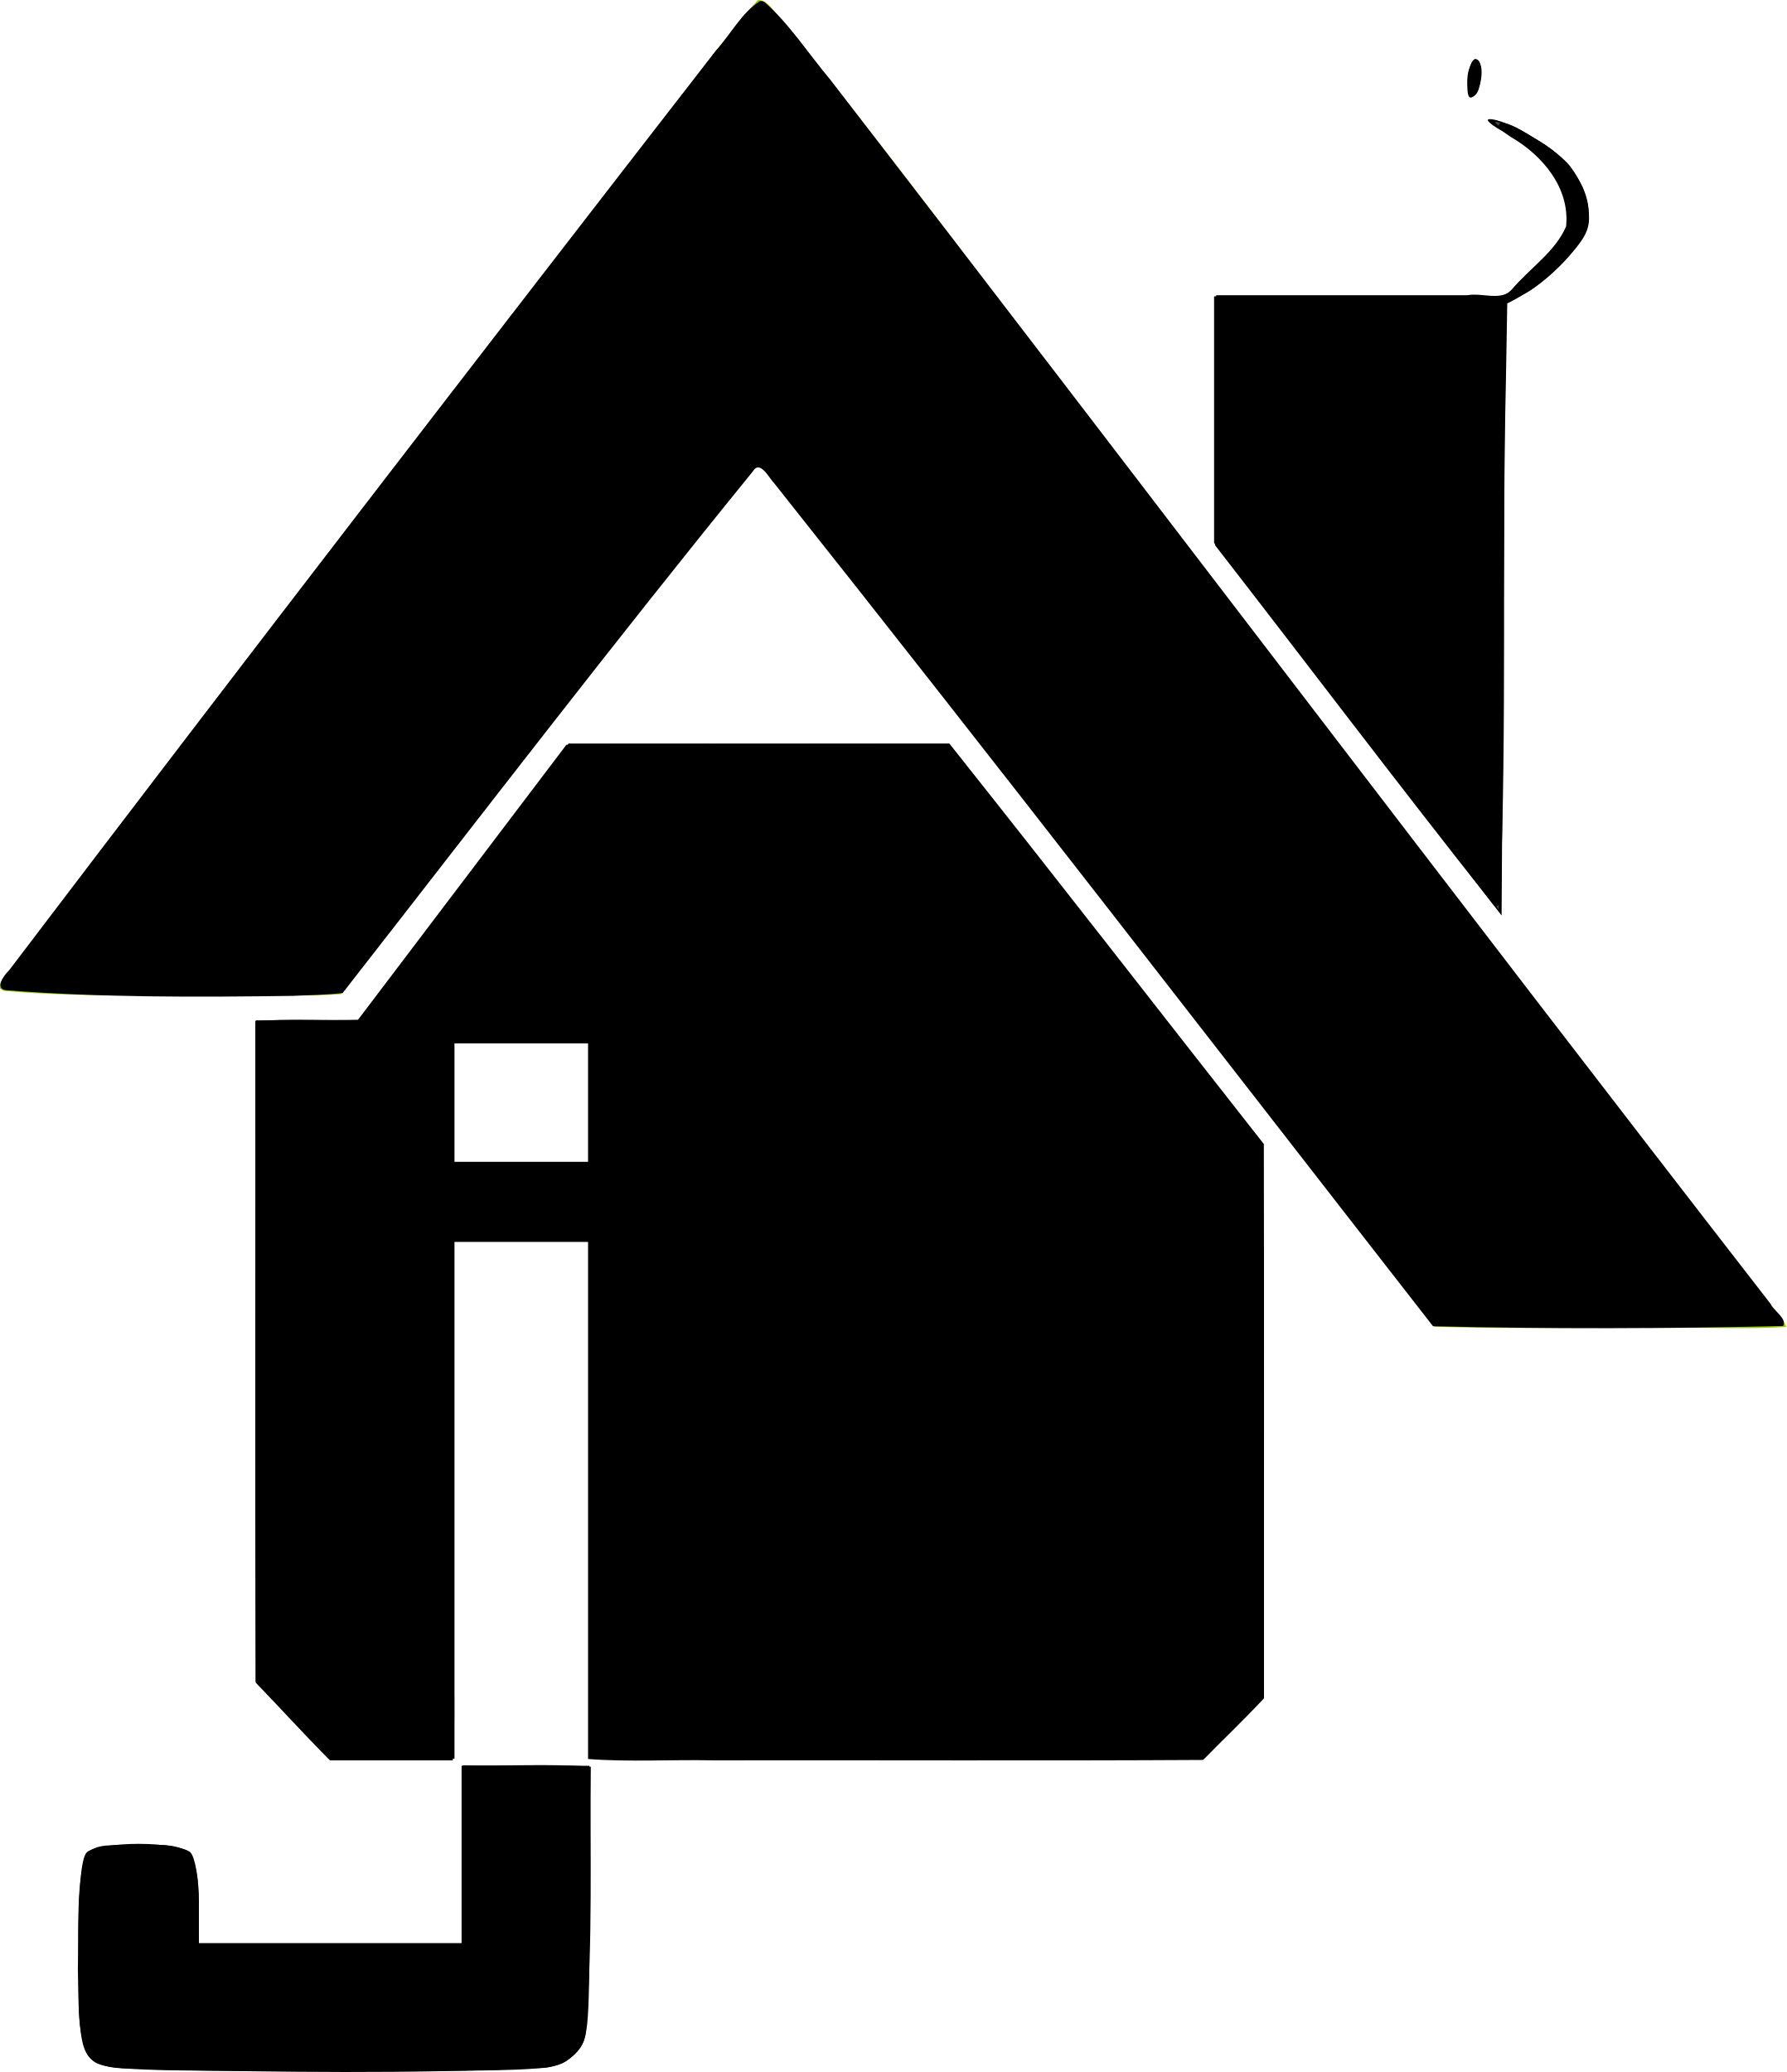
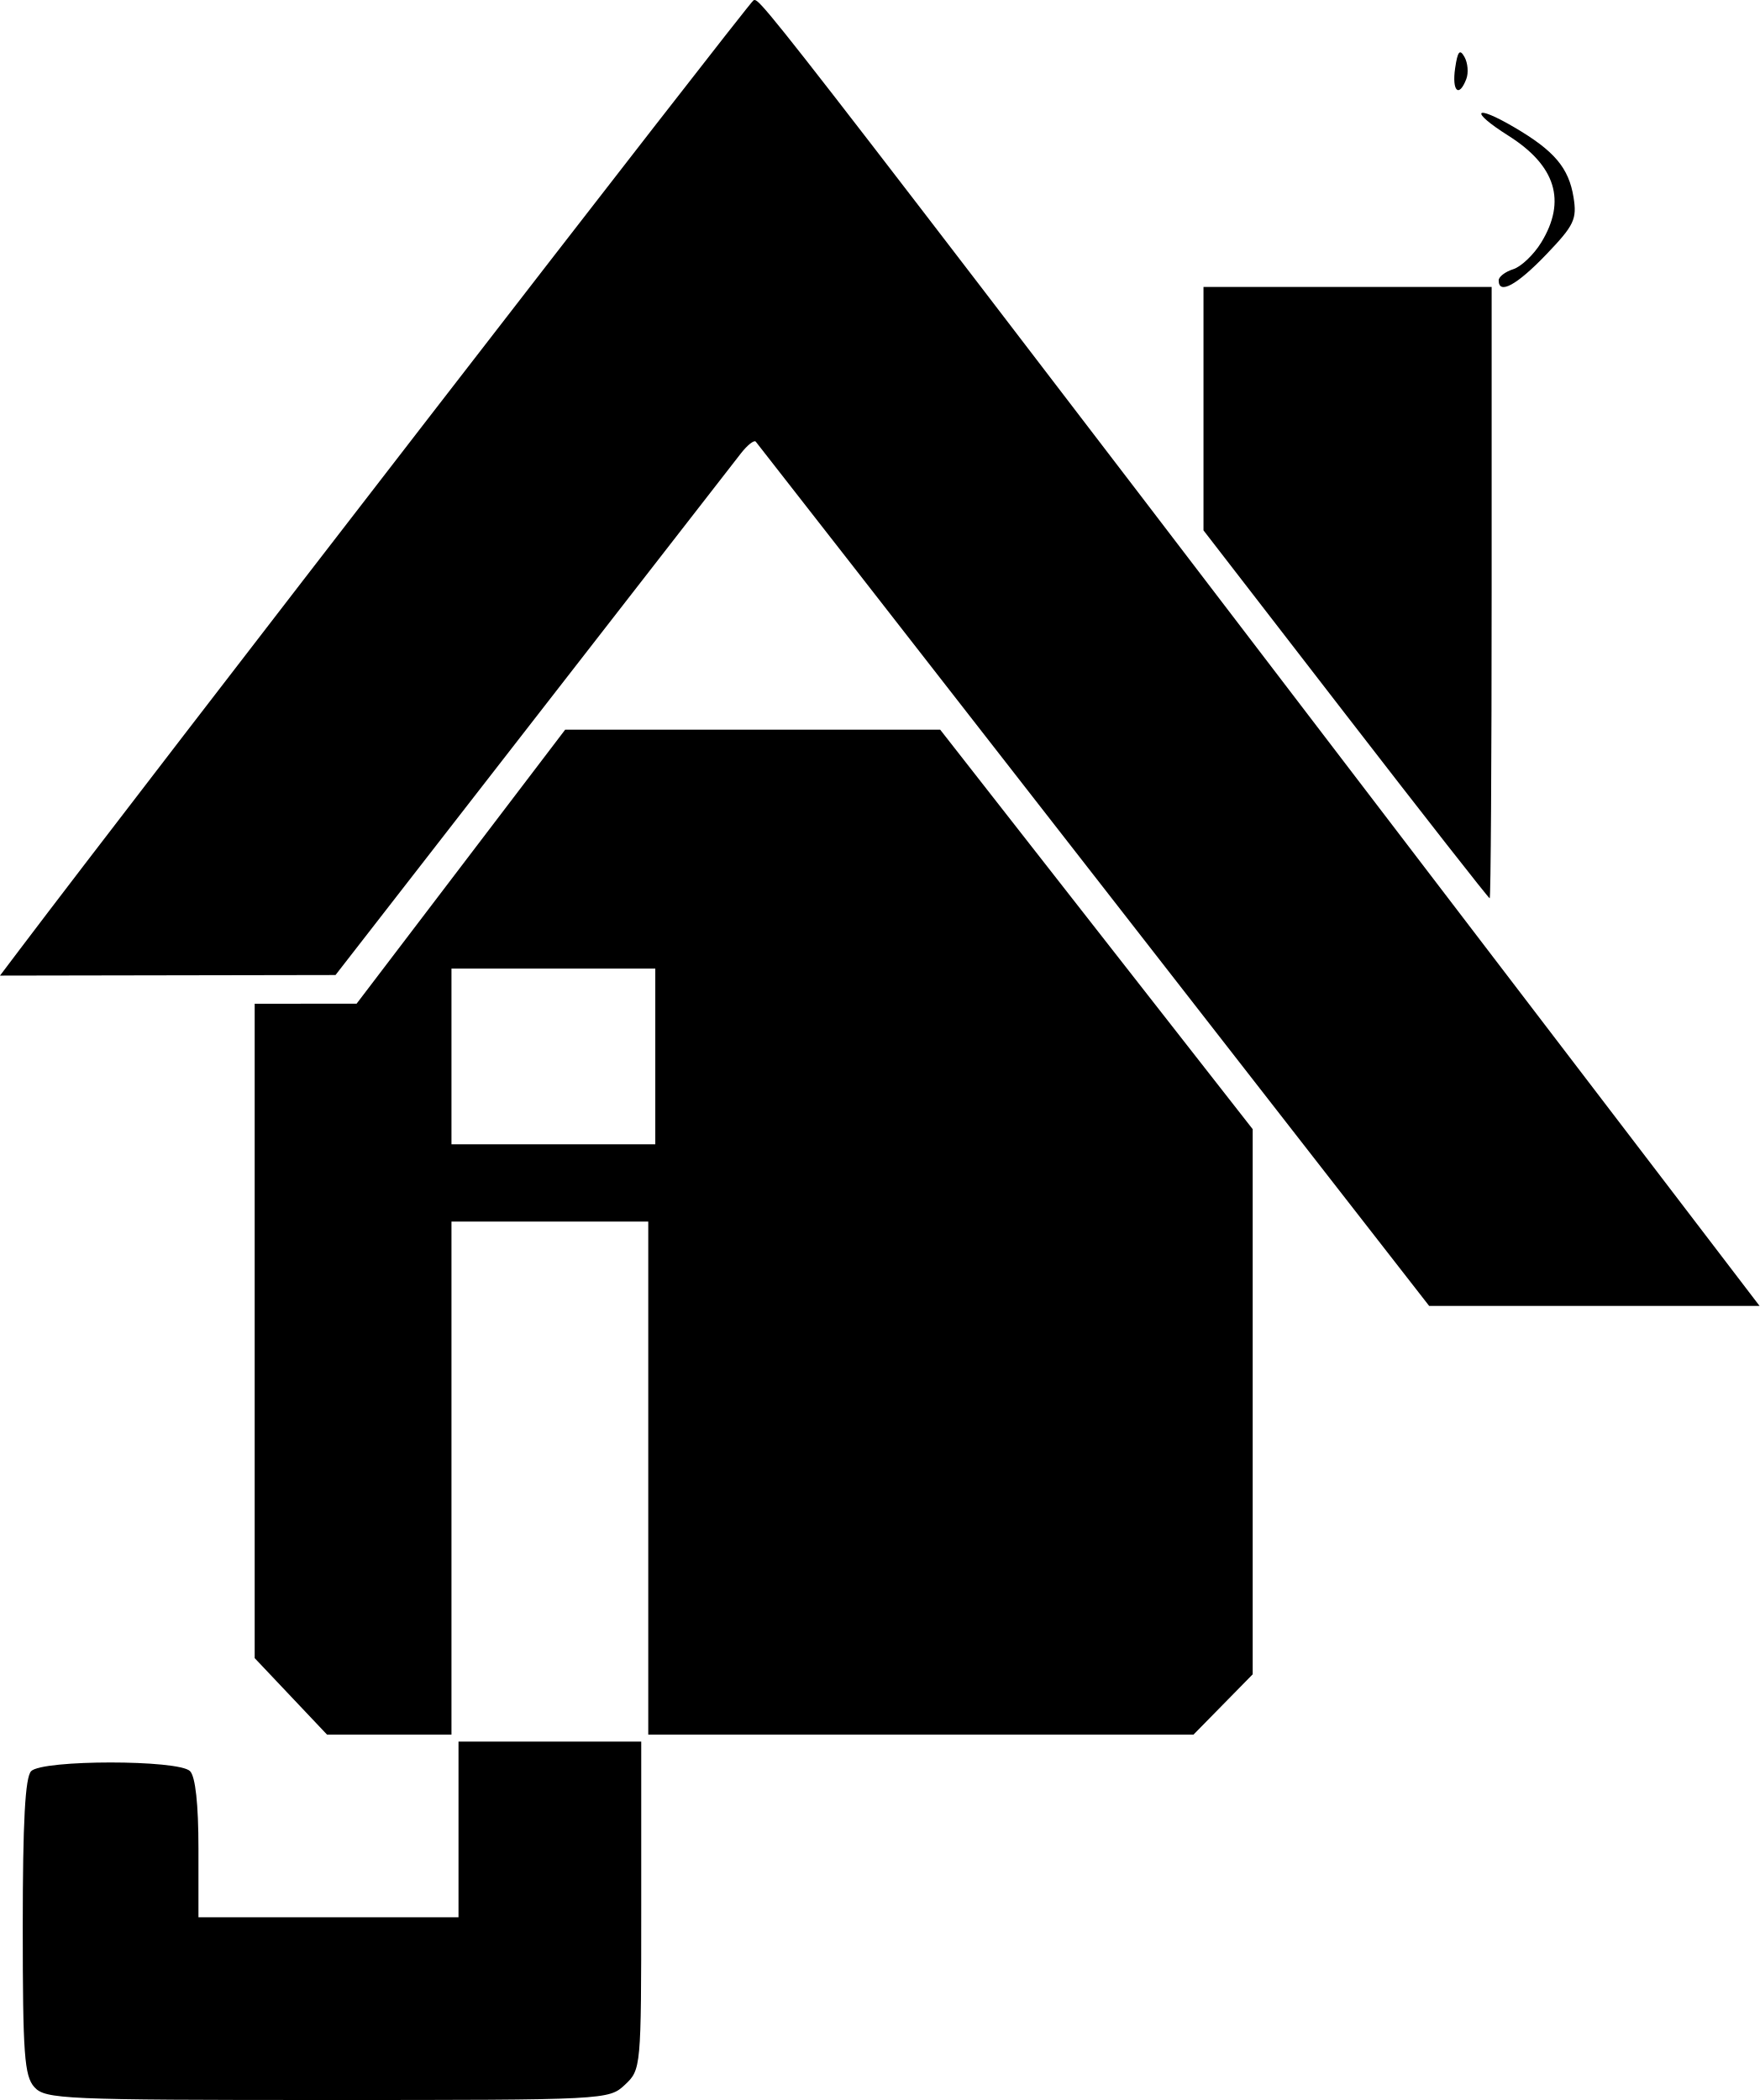
- <svg xmlns="http://www.w3.org/2000/svg" width="251.62" height="291.88" id="svg2910" version="1.1">
-   <defs id="defs2912">
+ <svg xmlns="http://www.w3.org/2000/svg" width="250.356" height="298.83" id="svg2" version="1.1">
+   <defs id="defs4">
    </defs>
-   <path style="fill:#000000" d="m 12.673,289.912 c -1.361,-1.504 -1.655,-4.133 -1.655,-14.8 0,-8.755 0.39,-13.361 1.2,-14.171 0.671,-0.671 3.889,-1.2 7.3,-1.2 3.411,0 6.629,0.529 7.3,1.2 0.66,0.66 1.2,3.81 1.2,7 l 0,5.8 18.5,0 18.5,0 0,-12.5 0,-12.5 9,0 9,0 0,19.326 c 0,18.908 -0.05,19.373 -2.314,21.5 -2.277,2.139 -2.835,2.174 -34.345,2.174 -29.761,0 -32.148,-0.13 -33.686,-1.829 z m 28.49,-47.611 -5.145,-5.44 0,-46.56 0,-46.56 7.25,-0.029 7.25,-0.029 14.787,-19.471 14.787,-19.472 26.801,0 26.801,0 22.137,28.25 22.137,28.25 0.025,38.962 0.025,38.962 -4.208,4.288 -4.208,4.288 -43.292,0 -43.292,0 0,-36.5 0,-36.5 -9.5,0 -9.5,0 0,36.5 0,36.5 -8.855,0 -8.855,0 -5.145,-5.44 z m 41.855,-87.06 0,-8.5 -9.5,0 -9.5,0 0,8.5 0,8.5 9.5,0 9.5,0 0,-8.5 z m 73.5,-27.6 c -25.3,-32.473 -46.726,-59.974 -47.613,-61.115 -0.887,-1.14 -2.051,-1.802 -2.587,-1.471 -0.536,0.331 -13.944,17.271 -29.794,37.644 l -28.82,37.041 -23.843,0 c -13.113,0 -23.843,-0.243 -23.843,-0.539 0,-0.723 105.878,-138.267 106.94,-138.924 0.458,-0.283 3.976,3.643 7.816,8.724 3.841,5.081 10.782,14.189 15.426,20.239 17.198,22.408 84.491,110.353 92.203,120.5 17.272,22.727 21.089,27.675 24.873,32.25 l 3.929,4.75 -24.343,-0.029 -24.343,-0.029 -46,-59.041 z m 34.75,-24.921 -20.25,-26.25 0,-17.364 0,-17.364 20.482,0 20.482,0 4.655,-4.46 c 4.295,-4.116 4.609,-4.745 4.057,-8.143 -0.684,-4.217 -3.632,-7.766 -8.677,-10.448 -1.925,-1.023 -2.92,-1.88 -2.21,-1.904 2.091,-0.072 8.527,3.565 11,6.215 1.259,1.35 2.544,4.024 2.856,5.942 0.477,2.942 0.057,4.068 -2.688,7.194 -1.79,2.038 -4.533,4.367 -6.095,5.175 l -2.841,1.469 -0.261,43.094 -0.261,43.094 -20.25,-26.25 z m 15.548,-92.054 c 0.293,-1.997 0.793,-2.734 1.426,-2.101 1.042,1.042 0.149,5.176 -1.118,5.176 -0.418,0 -0.556,-1.384 -0.308,-3.075 z" id="path2993" />
-   <path style="fill:#94ca02;fill-opacity:1" d="m 196.157,178.176 c -3.553,-4.546 -23.709,-30.419 -44.791,-57.496 -21.082,-27.077 -39.289,-50.456 -40.461,-51.955 -1.89,-2.418 -3.594,-3.989 -4.331,-3.995 -0.536,-0.004 -22.478,27.758 -48.618,61.513 L 47.603,139.616 24.29,139.504 C 11.468,139.442 0.868,139.283 0.735,139.15 0.453,138.867 7.86,129.034 35.036,93.613 80.554,34.285 106.425,1.026 107.19,0.853 c 0.777,-0.176 4.726,4.804 29.762,37.535 12.839,16.785 41.79,54.635 64.335,84.109 22.546,29.474 42.705,55.715 44.798,58.313 2.093,2.598 3.967,4.928 4.164,5.177 0.286,0.362 -4.492,0.454 -23.637,0.454 l -23.995,0 -6.46,-8.266 0,0 z" id="path2997" />
-   <path style="fill:#454449;fill-opacity:1" d="m 41.295,242.121 -5.113,-5.359 -0.012,-46.414 -0.012,-46.414 7.213,0 7.213,0 14.697,-19.347 14.697,-19.347 26.866,-0.089 26.866,-0.089 22.072,28.178 22.072,28.178 0,38.708 0,38.708 -4.046,4.323 -4.046,4.323 -43.368,0 -43.368,0 0,-36.514 0,-36.514 -9.628,0 -9.628,0 0,36.514 0,36.514 -8.682,0 -8.682,0 -5.113,-5.359 z m 41.732,-86.925 0,-8.72 -9.628,0 -9.628,0 0,8.72 0,8.72 9.628,0 9.628,0 0,-8.72 z" id="path2999" />
-   <path style="fill:#454449;fill-opacity:1" d="m 16.553,291.054 c -3.01,-0.4 -4.065,-1.185 -4.651,-3.462 -1.071,-4.162 -0.867,-23.804 0.27,-25.928 0.602,-1.125 2.795,-1.611 7.274,-1.611 5.31,-5.8e-4 7.039,0.464 7.65,2.057 0.249,0.65 0.526,3.572 0.618,6.535 l 0.167,5.359 18.671,0 18.671,0 0,-12.535 0,-12.535 8.72,0 8.72,0 -0.009,17.894 c -0.005,10.96 -0.154,18.527 -0.384,19.529 -0.445,1.943 -2.116,3.819 -3.951,4.438 -1.551,0.523 -57.994,0.762 -61.767,0.261 l 1.8e-5,0 z" id="path3001" />
-   <path style="fill:#454449;fill-opacity:1" d="m 191.209,102.321 -19.889,-25.784 -0.003,-17.349 -0.003,-17.349 20.374,0 20.374,0 3.447,-3.179 c 1.896,-1.748 3.942,-3.915 4.547,-4.814 1.008,-1.499 1.081,-1.814 0.884,-3.784 -0.257,-2.566 -1.464,-5.354 -3.157,-7.289 -0.679,-0.777 -2.706,-2.361 -4.505,-3.522 -3.377,-2.179 -3.541,-2.748 -0.363,-1.261 7.962,3.726 12.079,9.645 10.175,14.628 -0.82,2.147 -5.688,6.987 -8.756,8.706 l -2.214,1.24 -0.238,5.508 c -0.131,3.029 -0.261,17.54 -0.289,32.245 -0.028,14.705 -0.15,31.473 -0.272,37.262 l -0.222,10.524 -19.889,-25.784 z" id="path3003" />
-   <path style="fill:#454449;fill-opacity:1" d="m 216.072,38.331 c 4.647,-4.536 5.176,-5.432 4.914,-8.324 -0.106,-1.169 -0.391,-2.365 -0.634,-2.657 -0.243,-0.292 -0.336,-0.531 -0.207,-0.531 0.128,0 -0.114,-0.695 -0.538,-1.544 -0.873,-1.746 -3.566,-4.698 -4.026,-4.413 -0.167,0.103 -0.303,0.036 -0.303,-0.149 0,-0.185 -0.669,-0.779 -1.487,-1.32 -2.398,-1.587 -1.308,-1.525 1.392,0.079 6.407,3.806 9.447,9.279 7.469,13.446 -0.798,1.682 -5.17,6.05 -7.806,7.799 -1.129,0.749 -2.179,1.362 -2.333,1.362 -0.153,0 1.448,-1.686 3.559,-3.746 z" id="path3005" />
-   <path style="fill:#454449;fill-opacity:1" d="m 206.92,11.946 c 0,-1.734 0.59,-3.421 1.089,-3.112 0.796,0.492 0.156,4.542 -0.717,4.542 -0.205,0 -0.372,-0.643 -0.372,-1.43 z" id="path3007" />
-   <path style="fill:#94ca02;fill-opacity:1;stroke:none" d="M 106.757,5.7456682e-4 C 102.285,4.961 98.371,10.565 94.156,15.804 c -31.296,40.475 -62.604,80.967 -93.421,121.794 -0.79,0.535 -1.206,1.998 0.136,2.01 10.943,0.951 21.971,0.432 32.949,0.59 4.723,-0.102 9.537,0.201 14.204,-0.148 19.189,-24.503 38.082,-49.324 57.7,-73.436 0.619,-1.239 1.507,-1.383 2.271,-0.17 22.399,28.125 44.321,56.636 66.459,84.971 9.206,11.827 18.413,23.655 27.619,35.482 11.097,0.349 22.34,0.06 33.494,0.163 5.34,-0.098 10.771,0.205 16.054,-0.14 -0.841,-2.095 -3.076,-3.734 -4.379,-5.715 -31.613,-40.734 -62.727,-81.868 -94.11,-122.786 -14.365,-18.609 -28.366,-37.539 -43.127,-55.819 -0.987,-0.841 -1.802,-2.635 -3.248,-2.598 z" id="path2819" />
-   <path style="fill:#000000;fill-opacity:1;stroke:none" d="M 107.052,0.158 C 104.429,1.799 102.924,4.862 100.842,7.127 67.454,50.177 34.206,93.333 1.253,136.722 c -0.658,0.605 -2.103,2.548 -0.382,2.77 13.416,1.044 26.911,0.983 40.363,0.795 2.339,-0.119 4.715,-0.14 7.028,-0.397 19.173,-24.569 38.118,-49.309 57.772,-73.469 1.027,-1.751 2.331,0.993 3.029,1.666 31.228,39.308 61.914,79.121 92.794,118.739 16.406,0.382 32.885,0.355 49.31,-0.034 0.612,-1.049 -1.392,-2.179 -1.748,-3.1 C 204.984,126.435 161.252,68.622 116.972,11.248 113.892,7.596 111.261,3.429 107.653,0.261 c -0.191,-0.081 -0.396,-0.14 -0.602,-0.102 z" id="path2820" />
-   <path style="fill:#000000;fill-opacity:1;stroke:none" d="m 211.495,17.257 c -1.199,0.501 0.821,1.668 1.272,2.01 4.473,2.573 8.394,7.185 7.834,12.625 -1.518,3.576 -5.129,5.89 -7.618,8.86 -1.473,1.745 -4.233,0.428 -6.268,0.836 -11.8,0 -23.601,0 -35.401,0 -0.45,5.721 -0.064,11.789 -0.193,17.644 0.023,5.857 -0.046,11.726 0.034,17.576 13.026,16.779 25.84,33.772 39.023,50.4 0.795,1.21 1.338,-0.241 1.147,-1.079 0.94,-24.173 0.232,-48.378 0.8,-72.562 0.063,-3.607 0.125,-7.214 0.188,-10.821 4.367,-2.162 8.291,-5.527 10.877,-9.662 2.187,-5.221 -1.965,-10.664 -6.347,-13.195 -1.665,-0.914 -3.42,-2.36 -5.348,-2.632 z" id="path2822" />
-   <path style="fill:#000000;fill-opacity:1;stroke:none" d="m 207.749,8.322 c -1.219,1.233 -1.299,3.584 -0.693,5.143 1.253,0.5 1.503,-1.906 1.487,-2.702 -0.092,-0.672 0.279,-2.448 -0.795,-2.441 z" id="path2824" />
-   <path style="fill:#000000;fill-opacity:1;stroke:none" d="m 106.859,104.829 c -9.02,0.057 -18.09,-0.099 -27.079,0.091 -9.792,12.919 -19.583,25.84 -29.372,38.762 -4.786,0.131 -9.789,-0.259 -14.442,0.193 0.038,31.049 -0.076,62.128 0.057,93.158 3.504,3.625 6.907,7.392 10.457,10.945 5.764,0 11.528,0 17.292,0 0.45,-5.718 0.064,-11.782 0.193,-17.632 0,-18.465 0,-36.93 0,-55.395 6.29,0 12.58,0 18.87,0 0,24.278 0,48.556 0,72.835 5.718,0.45 11.782,0.064 17.632,0.193 22.995,-0.038 46.021,0.076 68.997,-0.057 2.851,-2.9 5.824,-5.721 8.583,-8.686 -0.023,-26.029 0.045,-52.07 -0.034,-78.091 -14.762,-18.759 -29.389,-37.697 -44.246,-56.338 -8.97,0.008 -17.939,0.015 -26.909,0.023 z m -33.46,42.145 c 3.145,0 6.29,0 9.435,0 0,5.563 0,11.127 0,16.69 -6.29,0 -12.58,0 -18.87,0 0,-5.563 0,-11.127 0,-16.69 3.145,0 6.29,0 9.435,0 z" id="path2826" />
-   <path style="fill:#000000;fill-opacity:1;stroke:none" d="m 65.031,248.875 c 0,8.292 0,16.584 0,24.876 -12.345,0 -24.691,0 -37.036,0 -0.299,-4.127 0.57,-8.647 -1.033,-12.523 -2.293,-1.936 -5.737,-1.146 -8.515,-1.399 -2.084,0.275 -5.058,-0.386 -6.449,1.558 -1.368,5.168 -0.813,10.677 -1.033,15.986 0.219,4.02 -0.292,8.409 1.408,12.137 2.12,2.508 6.017,1.624 8.924,2.021 18.175,0.362 36.379,0.635 54.544,-0.204 3.25,0.073 6.761,-2.126 6.71,-5.688 0.969,-12.224 0.539,-24.512 0.67,-36.764 -5.839,-0.45 -12.024,-0.064 -17.996,-0.193 l -0.193,0.193 z" id="path2828" />
+   <g id="layer1" transform="translate(-220.3789,-333.7466)">
+     <path style="fill:#000000" d="m 225.271,630.748 c -1.429,-1.579 -1.655,-4.689 -1.655,-22.8 0,-14.978 0.343,-21.314 1.2,-22.171 1.64,-1.64 20.96,-1.64 22.6,0 0.77,0.77 1.2,4.711 1.2,11 l 0,9.8 18.5,0 18.5,0 0,-12.5 0,-12.5 13,0 13,0 0,23.326 c 0,23.089 -0.024,23.348 -2.314,25.5 -2.297,2.158 -2.621,2.174 -42.345,2.174 -37.511,0 -40.135,-0.115 -41.686,-1.829 z m 36.49,-55.611 -5.145,-5.44 0,-46.56 0,-46.56 7.25,-0.002 7.25,-0.002 14.84,-19.498 14.84,-19.498 26.677,0 26.677,0 22.233,28.425 22.233,28.425 0,38.787 0,38.787 -4.208,4.288 -4.208,4.288 -38.792,0 -38.792,0 0,-36.5 0,-36.5 -14,0 -14,0 0,36.5 0,36.5 -8.855,0 -8.855,0 -5.145,-5.44 z m 51.855,-91.06 0,-12.5 -14.5,0 -14.5,0 0,12.5 0,12.5 14.5,0 14.5,0 0,-12.5 z m 62.415,-25.75 c -26.23,-33.688 -47.885,-61.468 -48.121,-61.735 -0.237,-0.267 -1.187,0.484 -2.112,1.669 -0.925,1.185 -14.282,18.372 -29.682,38.194 l -28,36.039 -23.869,0.041 -23.869,0.041 2.832,-3.75 c 16.977,-22.483 103.814,-134.821 104.385,-135.039 0.996,-0.381 0.203,-1.408 130.35,169.039 l 12.79,16.75 -23.506,0 -23.506,0 -47.691,-61.25 z m 35.808,-22.93 -20.223,-26.18 0,-17.32 0,-17.32 20.5,0 20.5,0 0,43.5 c 0,23.925 -0.125,43.5 -0.277,43.5 -0.152,0 -9.377,-11.781 -20.5,-26.18 z m 21.777,-61.753 c 0,-0.513 0.931,-1.228 2.069,-1.589 1.138,-0.361 2.936,-2.079 3.996,-3.817 3.603,-5.909 2.059,-10.919 -4.676,-15.177 -5.609,-3.546 -4.917,-4.57 0.817,-1.209 5.714,3.349 7.765,5.769 8.446,9.969 0.506,3.115 0.088,3.992 -3.871,8.124 -4.193,4.376 -6.781,5.788 -6.781,3.699 z m -6.193,-30.204 c 0.354,-2.409 0.662,-2.777 1.328,-1.586 0.477,0.853 0.594,2.265 0.259,3.137 -1.048,2.73 -2.07,1.731 -1.588,-1.551 z" id="path2892" />
+   </g>
</svg>
